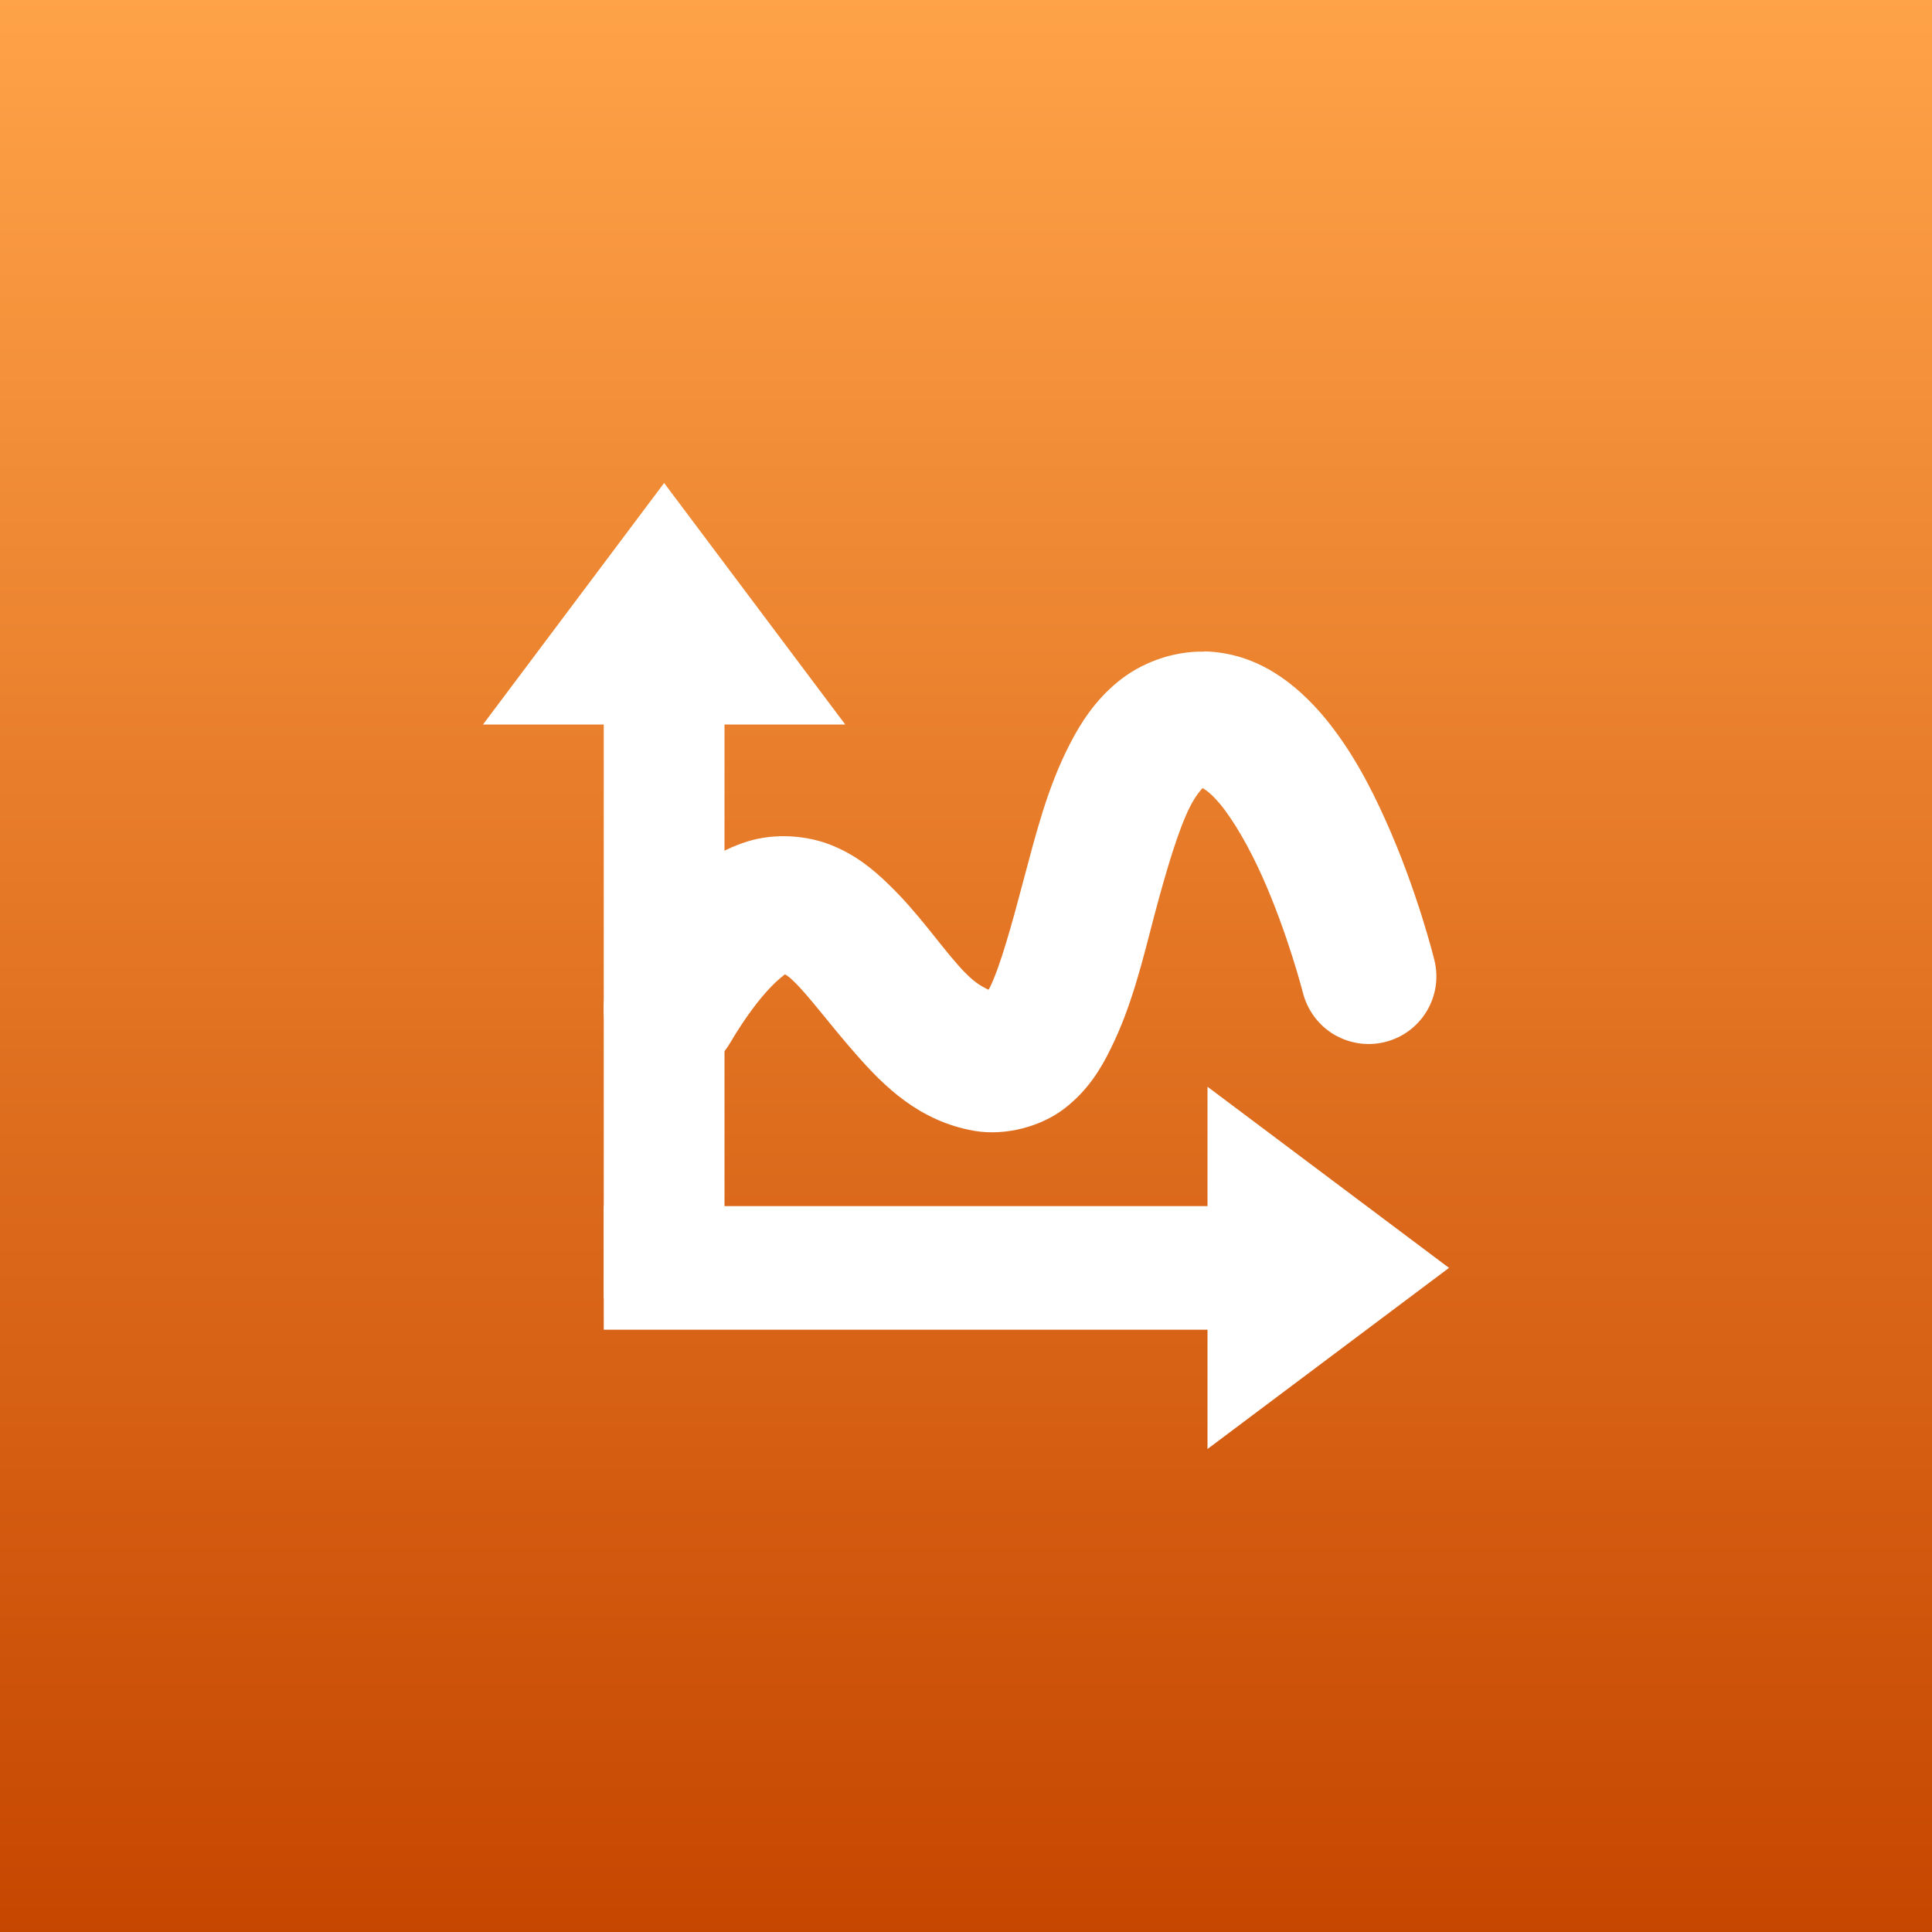
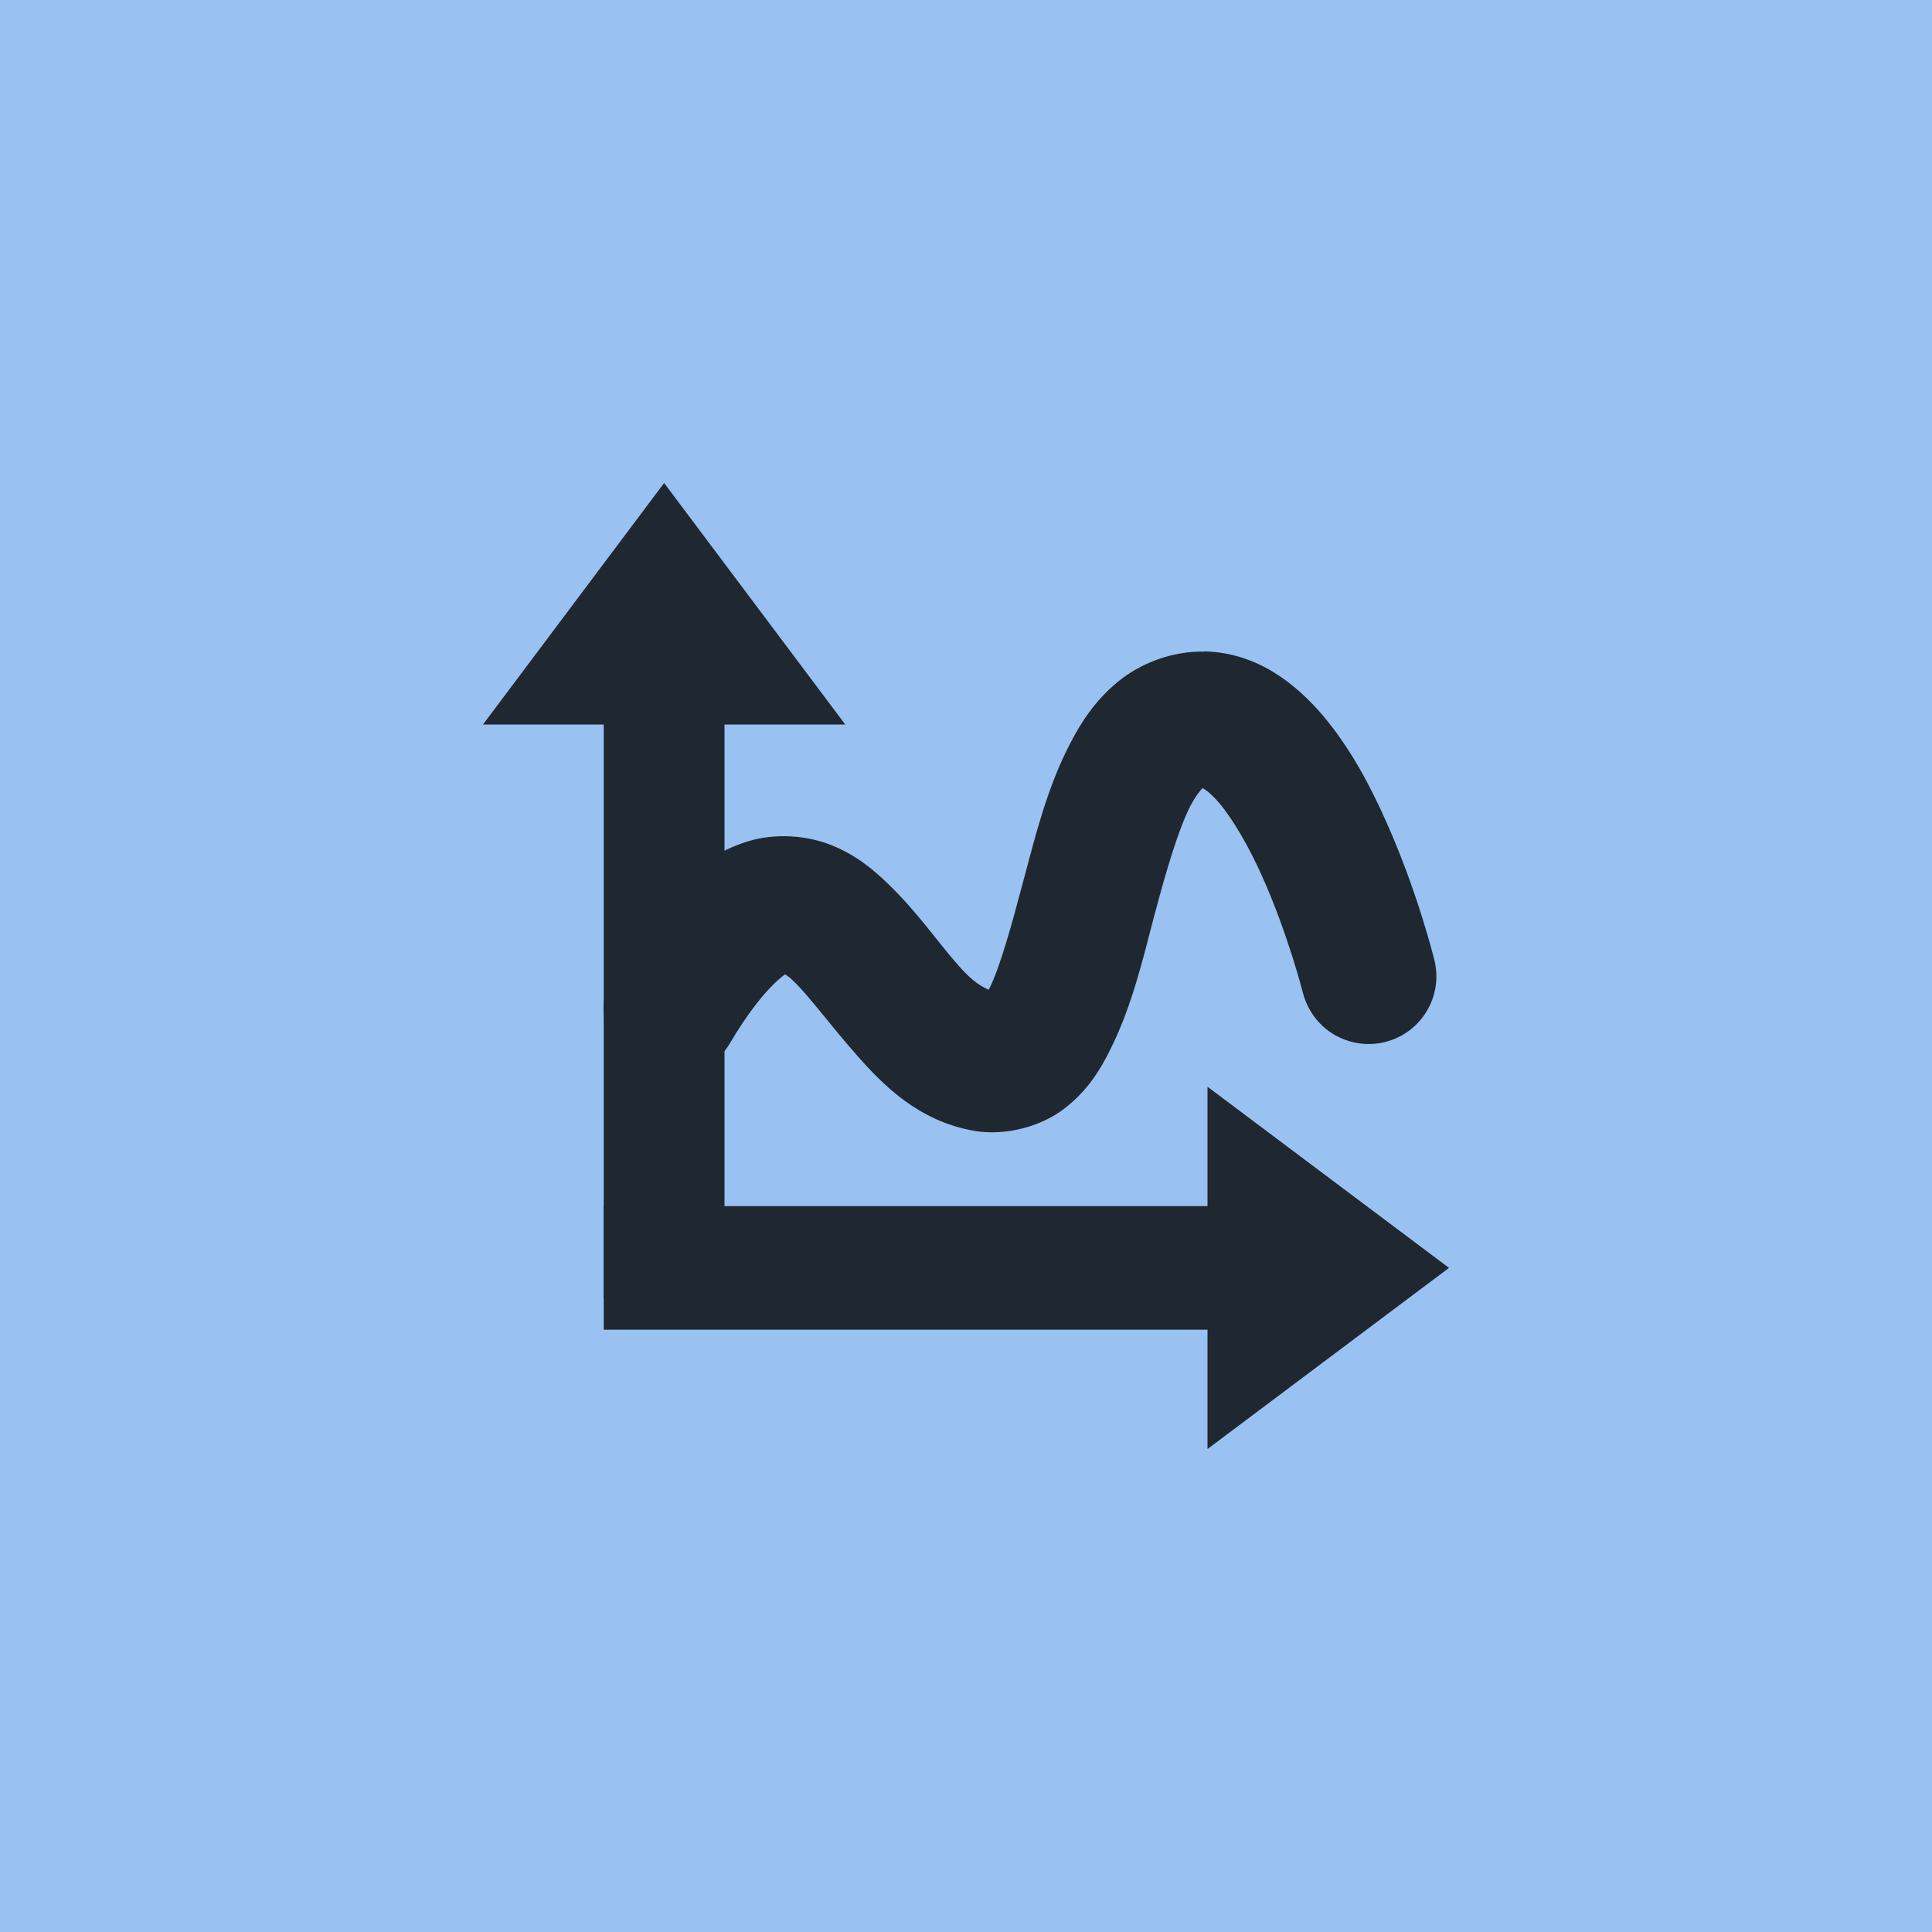
<svg xmlns="http://www.w3.org/2000/svg" xmlns:xlink="http://www.w3.org/1999/xlink" width="256" height="256" version="1.1">
  <defs>
    <linearGradient id="Gradient" x1="0" x2="0" y1="0" y2="1">
-       <stop offset="0%" style="stop-color:#FFA348;stop-opacity:1" />
-       <stop offset="100%" style="stop-color:#C64600;stop-opacity:1" />
+       <stop offset="0%" style="stop-color:#99C1F1;stop-opacity:1" />
+       <stop offset="100%" style="stop-color:#99C1F1;stop-opacity:1" />
    </linearGradient>
    <filter id="alpha-to-white">
-       <feColorMatrix in="SourceGraphic" type="matrix" values="0 0 0 0 1 0 0 0 0 1 0 0 0 0 1 0 0 0 1 0" />
+       <feColorMatrix in="SourceGraphic" type="matrix" values="0 0 0 0 0 0 0 0 0 0 0 0 0 0 0 0 0 0 0.8 0" />
    </filter>
    <g id="child-svg">
      <svg height="16px" viewBox="0 0 16 16" width="16px">
        <filter id="a" height="100%" width="100%" x="0%" y="0%">
          <feColorMatrix in="SourceGraphic" type="matrix" values="0 0 0 0 1 0 0 0 0 1 0 0 0 0 1 0 0 0 1 0" />
        </filter>
        <mask id="b">
          <g filter="url(#a)">
            <rect fill-opacity="0.1" height="16" width="16" />
          </g>
        </mask>
        <clipPath id="c">
          <rect height="152" width="192" />
        </clipPath>
        <mask id="d">
          <g filter="url(#a)">
            <rect fill-opacity="0.1" height="16" width="16" />
          </g>
        </mask>
        <clipPath id="e">
          <rect height="152" width="192" />
        </clipPath>
        <g clip-path="url(#c)" mask="url(#b)" transform="matrix(1 0 0 1 -168 -16)">
          <path d="m 128 114.656 c -0.082 4.09 -3.379 7.344 -7.492 7.344 h -48.508 l 48.004 2 h 0.504 c 3.246 0 6.059 -1.812 7.492 -4.48 z m 0 0" />
        </g>
        <g fill="#241f31">
          <path d="m 2 11.977 v 2.047 h 11.5 v -2.047 z m 0 0" />
          <path d="m 2 3.5 v 10 h 2 v -10 z m 0 0" />
          <path d="m 3 0 l -3 4 h 6 z m 0 0" />
          <path d="m 16 13 l -4 3 v -6 z m 0 0" />
          <path d="m 11.949 2.793 c -0.535 -0.012 -1.066 0.195 -1.434 0.5 c -0.367 0.301 -0.605 0.66 -0.793 1.027 c -0.379 0.73 -0.574 1.531 -0.773 2.273 c -0.195 0.738 -0.387 1.43 -0.559 1.773 c -0.012 0.023 -0.008 0.012 -0.02 0.027 c -0.113 -0.059 -0.246 -0.117 -0.496 -0.402 c -0.328 -0.367 -0.676 -0.883 -1.168 -1.355 c -0.246 -0.238 -0.535 -0.477 -0.934 -0.637 c -0.398 -0.16 -0.922 -0.207 -1.391 -0.062 c -0.934 0.293 -1.539 1.039 -2.227 2.203 c -0.152 0.258 -0.195 0.562 -0.121 0.852 c 0.074 0.289 0.262 0.535 0.516 0.688 c 0.535 0.316 1.223 0.137 1.539 -0.398 c 0.543 -0.918 0.906 -1.129 0.914 -1.145 c 0.039 0.027 0.062 0.035 0.141 0.113 c 0.254 0.242 0.609 0.73 1.051 1.23 c 0.441 0.5 1.023 1.09 1.941 1.25 c 0.52 0.09 1.113 -0.074 1.492 -0.367 c 0.383 -0.293 0.602 -0.648 0.773 -1 c 0.348 -0.703 0.527 -1.465 0.719 -2.199 c 0.195 -0.734 0.398 -1.426 0.598 -1.816 c 0.094 -0.18 0.172 -0.262 0.203 -0.297 c -0.02 0.004 0.074 0.012 0.285 0.262 c 0.227 0.273 0.488 0.727 0.699 1.199 c 0.426 0.949 0.676 1.93 0.676 1.93 c 0.074 0.289 0.258 0.539 0.512 0.691 c 0.258 0.152 0.562 0.199 0.852 0.125 c 0.602 -0.152 0.965 -0.762 0.812 -1.363 c 0 0 -0.277 -1.133 -0.805 -2.305 c -0.262 -0.586 -0.582 -1.191 -1.027 -1.723 c -0.445 -0.527 -1.09 -1.059 -1.98 -1.078 z m 0 0" />
        </g>
        <g clip-path="url(#e)" mask="url(#d)" transform="matrix(1 0 0 1 -168 -16)">
          <path d="m 128 118.656 c -0.082 4.09 -3.379 7.344 -7.492 7.344 h -38.508 l 38.004 2 h 0.504 c 3.246 0 6.059 -1.812 7.492 -4.48 z m 0 0" />
        </g>
      </svg>
    </g>
  </defs>
  <rect width="256" height="256" fill="url(#Gradient)" ry="0" x="0" y="0" />
  <use xlink:href="#child-svg" filter="url(#alpha-to-white)" transform="matrix(8,0,0,8,64,64)" />
</svg>
